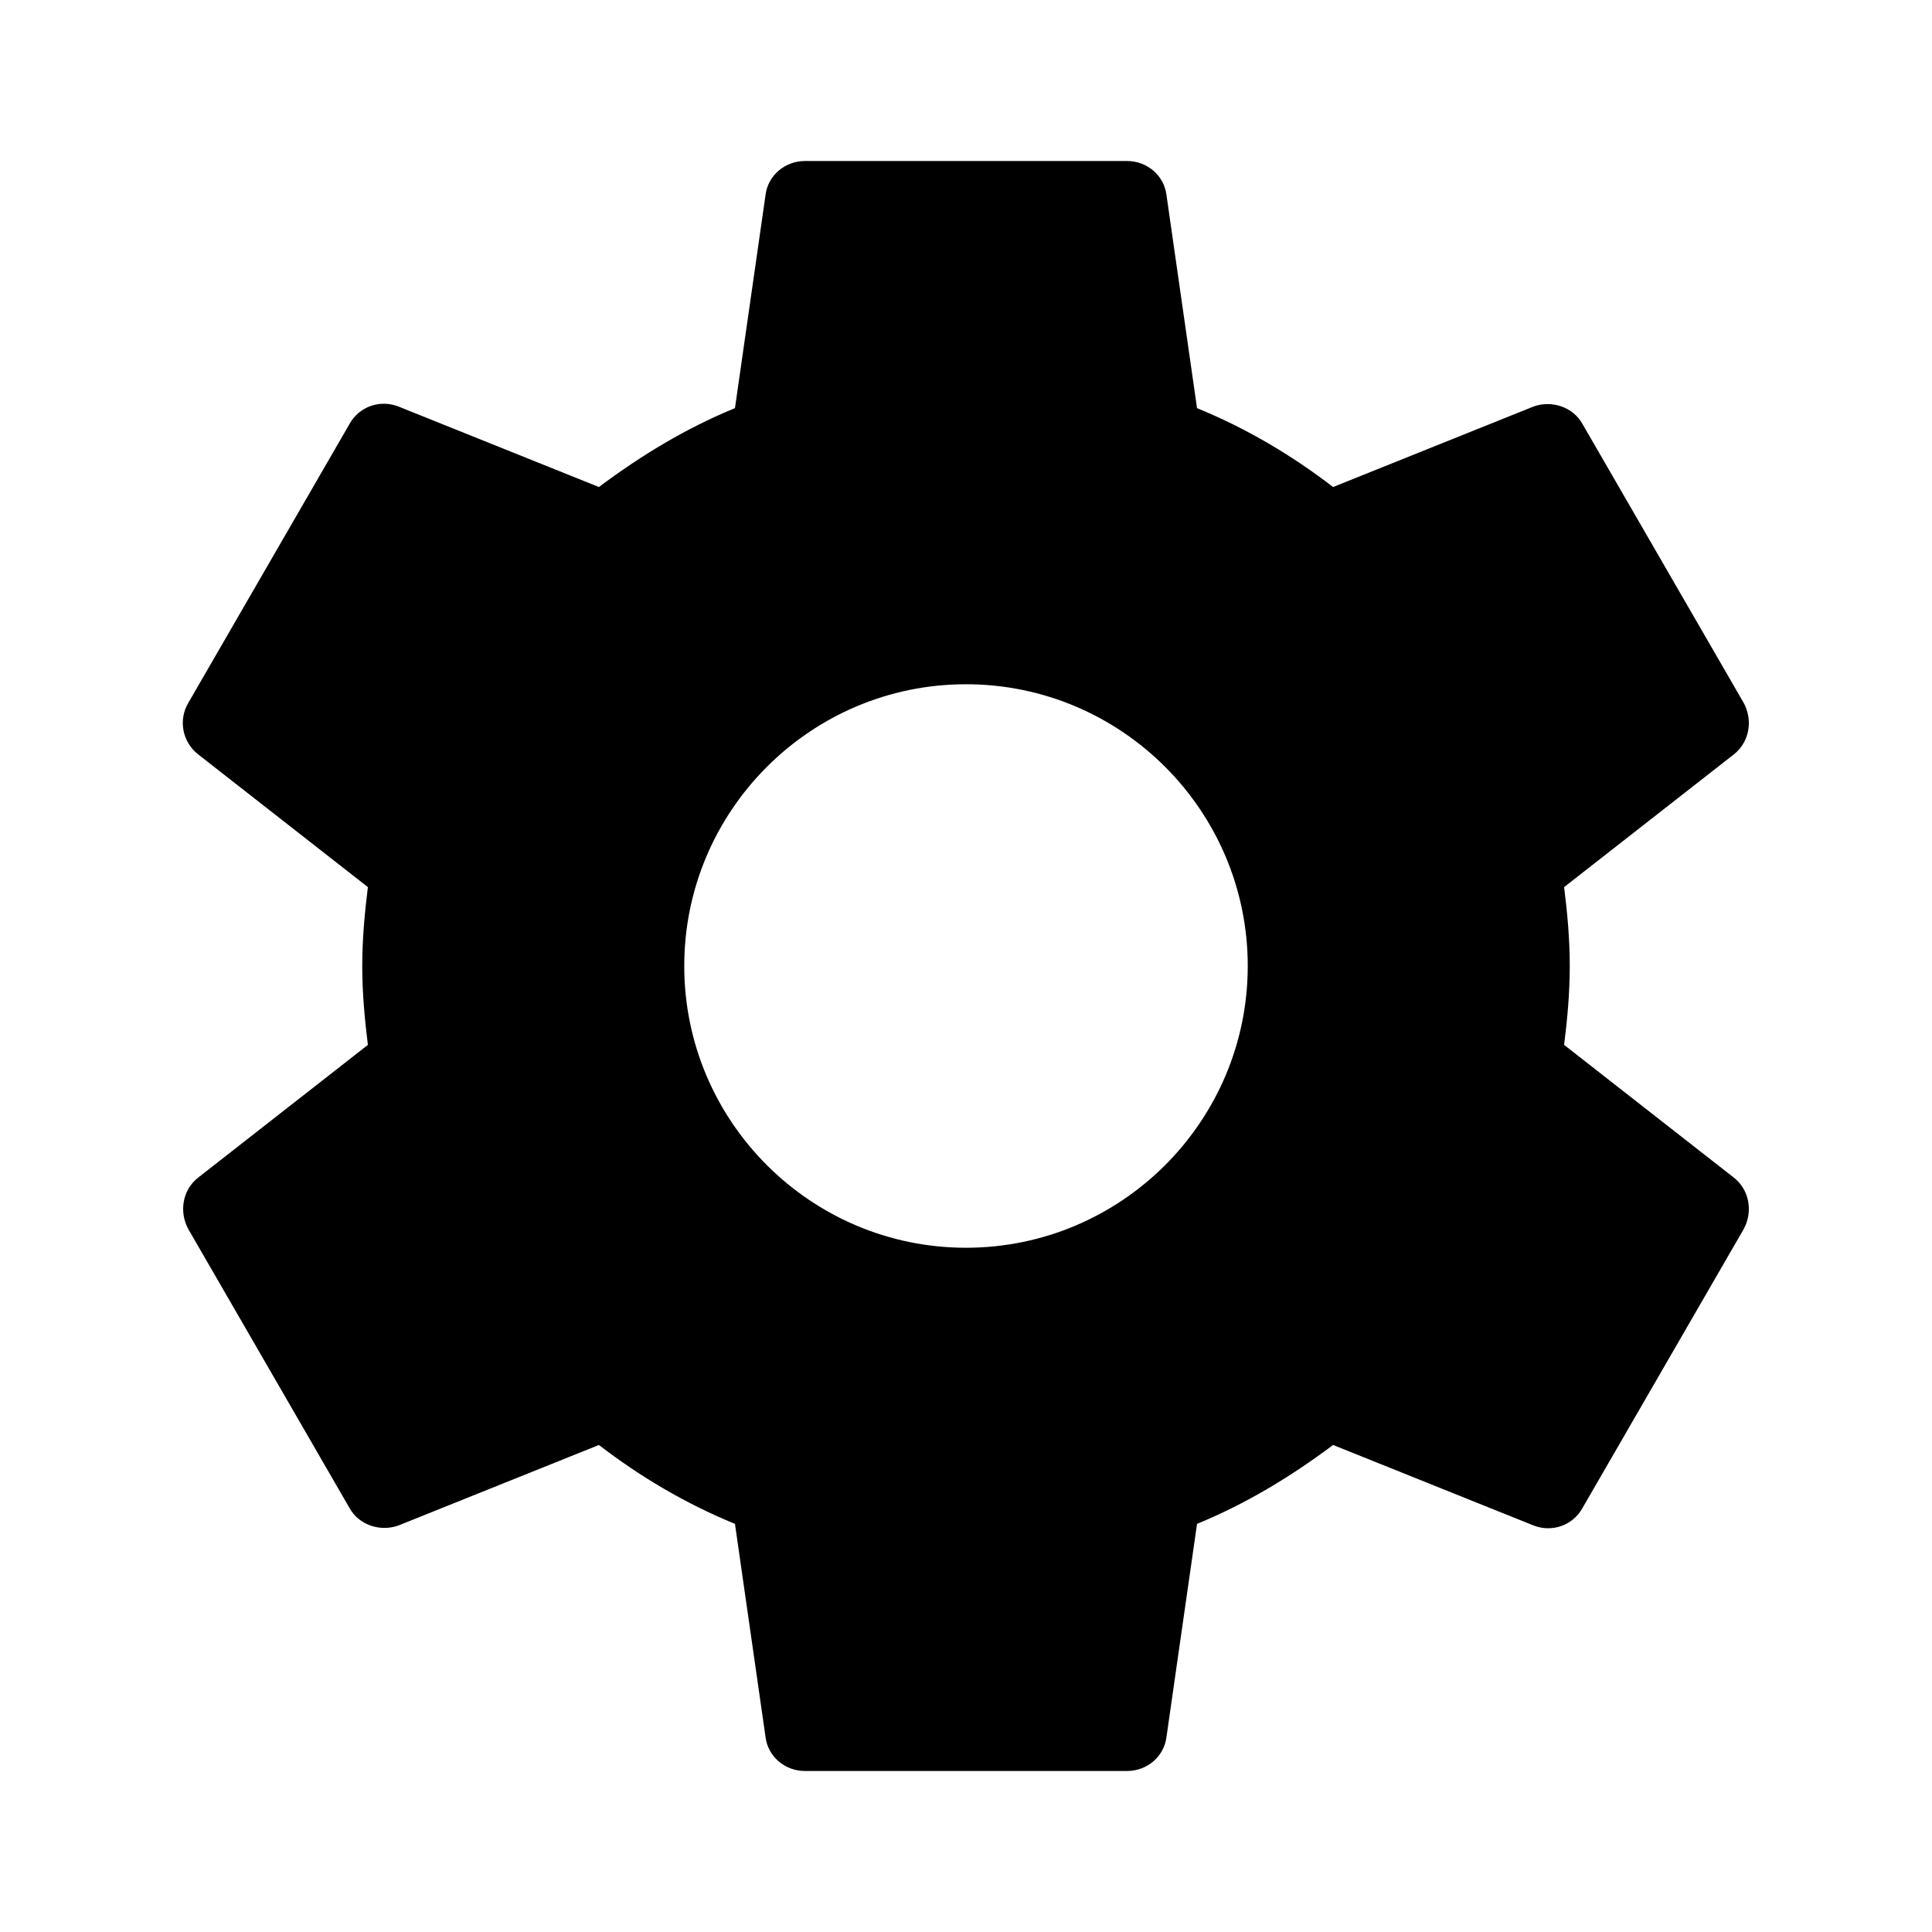
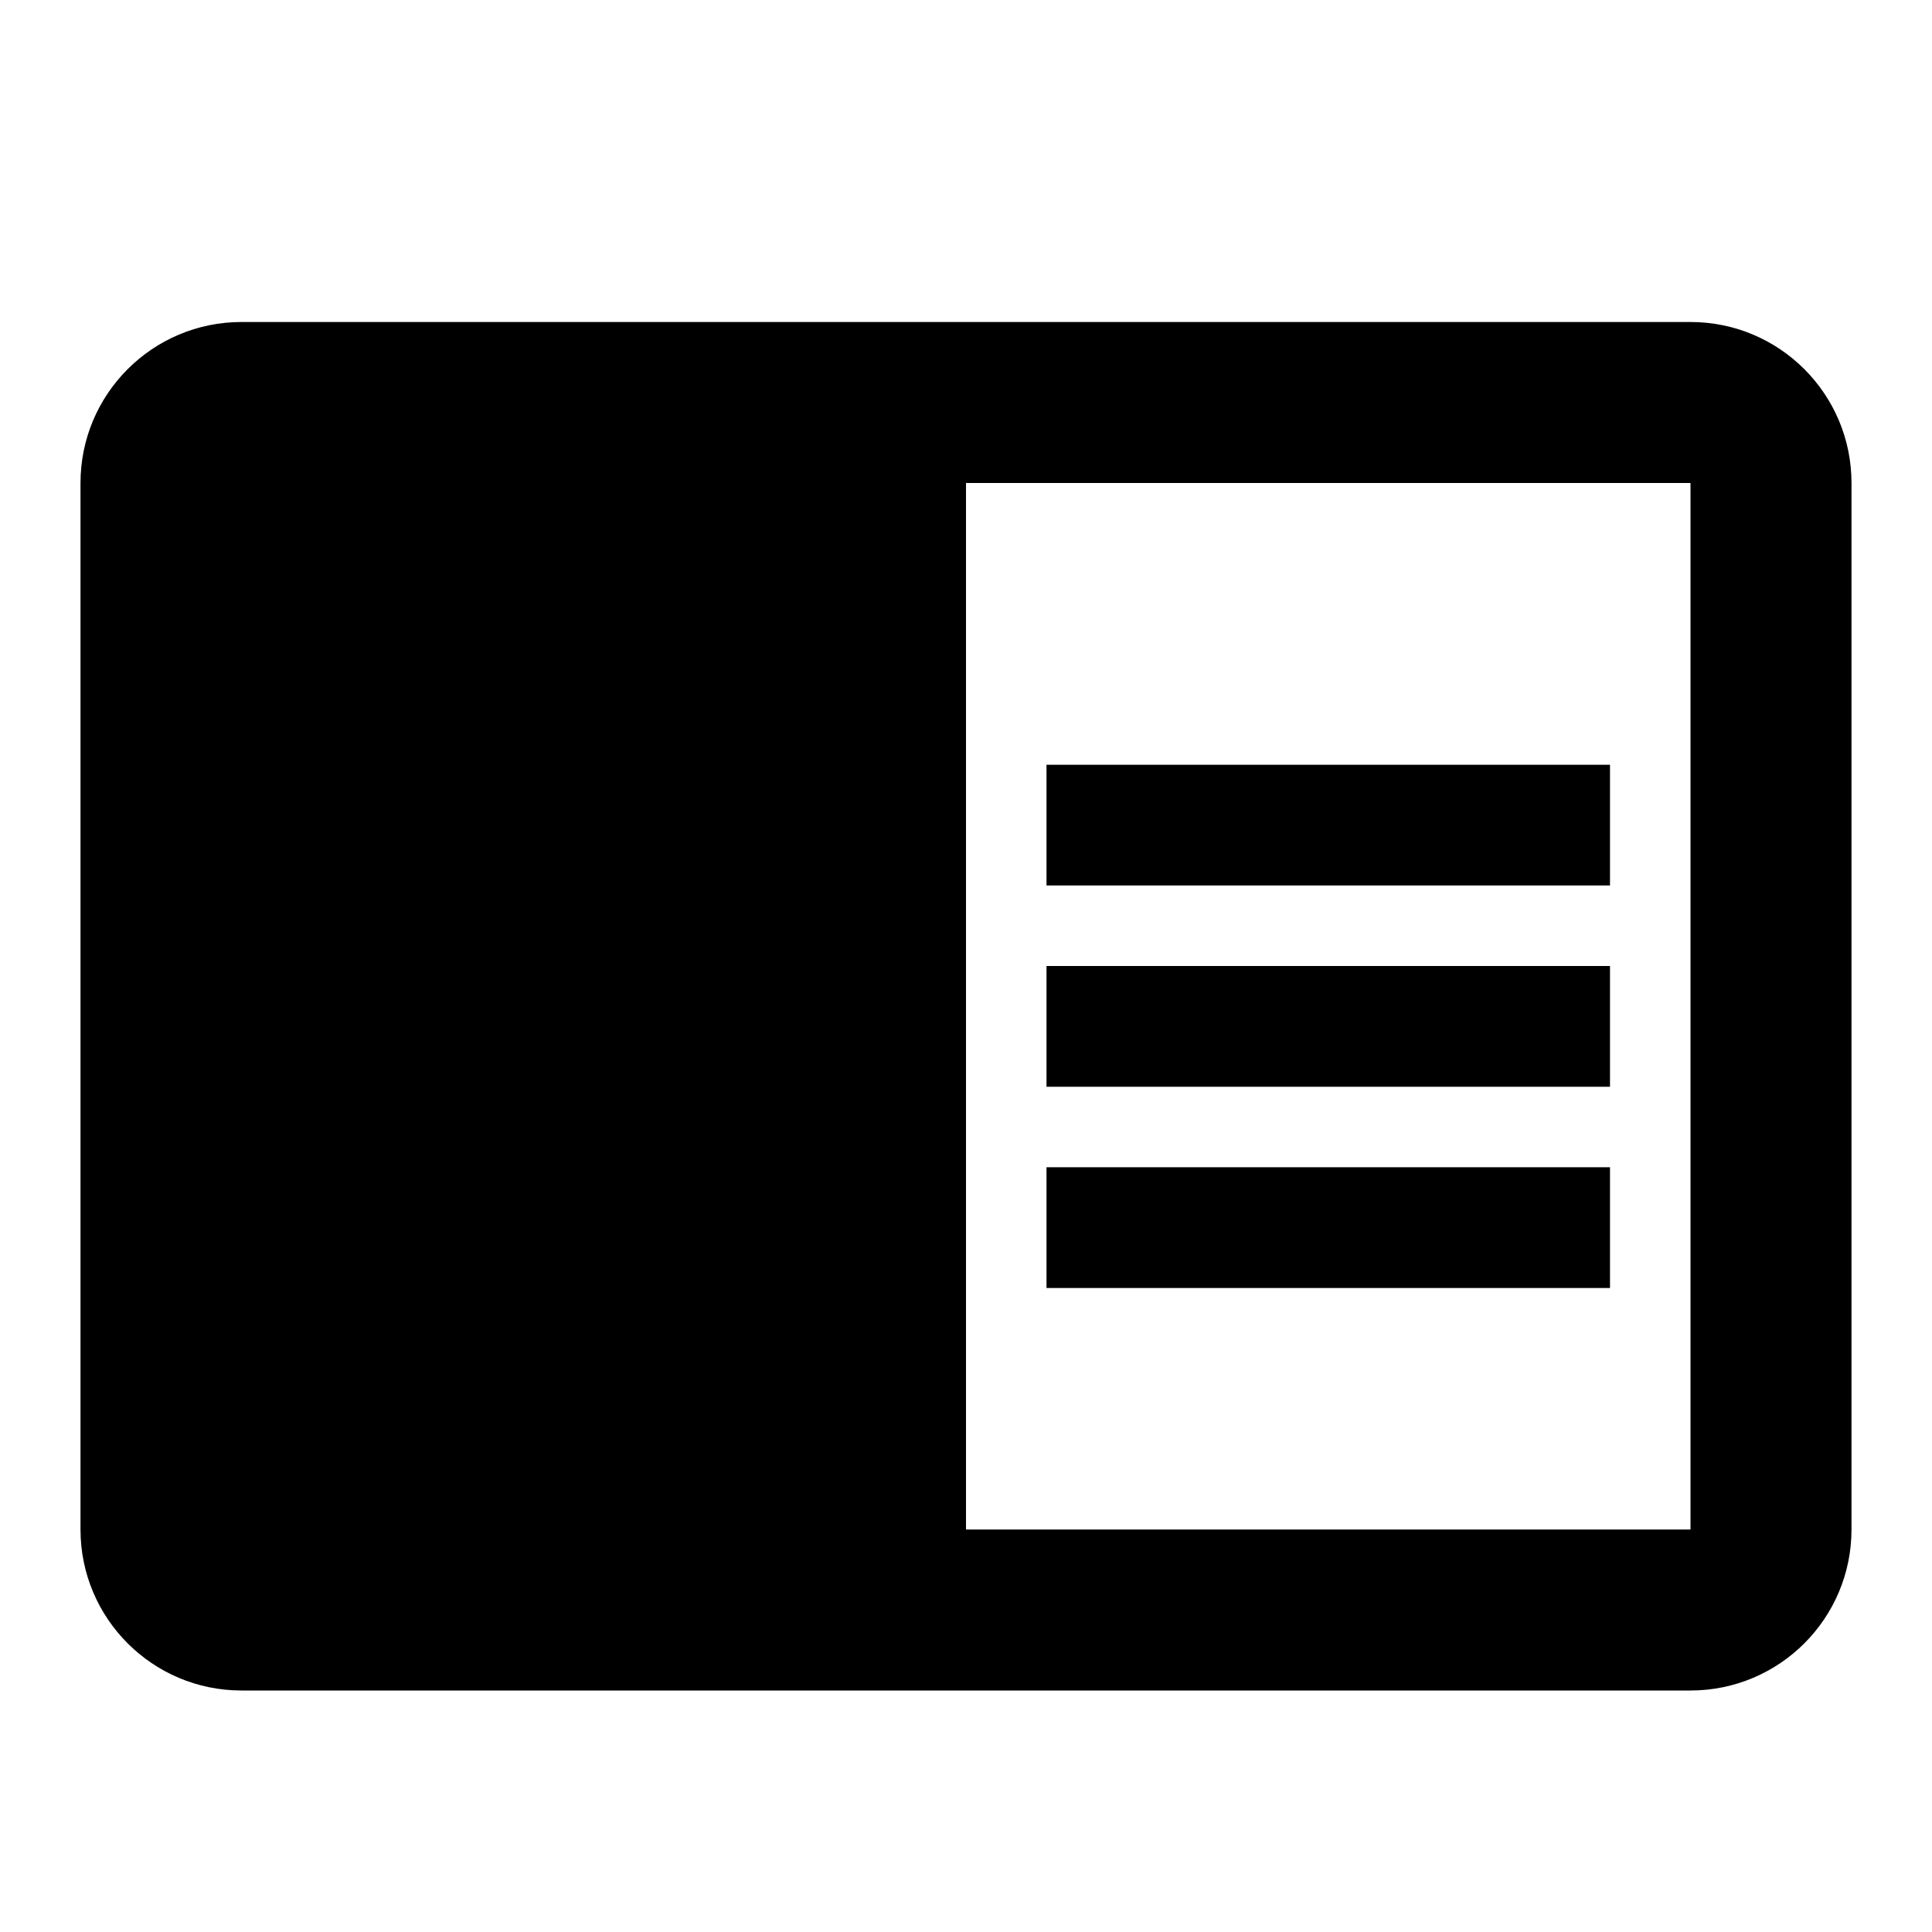
- <svg xmlns="http://www.w3.org/2000/svg" height="24" viewBox="0 0 24 24" width="24">
-   <path d="M19.43 12.98c.04-.32.07-.64.07-.98s-.03-.66-.07-.98l2.11-1.65c.19-.15.24-.42.12-.64l-2-3.46c-.12-.22-.39-.3-.61-.22l-2.49 1c-.52-.4-1.08-.73-1.69-.98l-.38-2.65C14.46 2.18 14.25 2 14 2h-4c-.25 0-.46.18-.49.42l-.38 2.65c-.61.25-1.17.59-1.69.98l-2.49-1c-.23-.09-.49 0-.61.22l-2 3.46c-.13.22-.07.49.12.64l2.11 1.65c-.04.32-.07.65-.07.98s.03.66.07.98l-2.11 1.65c-.19.15-.24.42-.12.64l2 3.46c.12.22.39.3.61.22l2.49-1c.52.4 1.08.73 1.69.98l.38 2.65c.03.24.24.42.49.42h4c.25 0 .46-.18.49-.42l.38-2.65c.61-.25 1.17-.59 1.69-.98l2.49 1c.23.09.49 0 .61-.22l2-3.46c.12-.22.07-.49-.12-.64l-2.11-1.65zM12 15.5c-1.93 0-3.5-1.57-3.5-3.5s1.57-3.5 3.5-3.5 3.5 1.57 3.5 3.5-1.57 3.5-3.5 3.5z" />
+ <svg xmlns="http://www.w3.org/2000/svg" version="1.1" id="mdi-book-open" width="24" height="24" viewBox="0 0 24 24">
+   <path d="M13,12H20V13.5H13M13,9.5H20V11H13M13,14.5H20V16H13M21,4H3A2,2 0 0,0 1,6V19A2,2 0 0,0 3,21H21A2,2 0 0,0 23,19V6A2,2 0 0,0 21,4M21,19H12V6H21" />
</svg>
